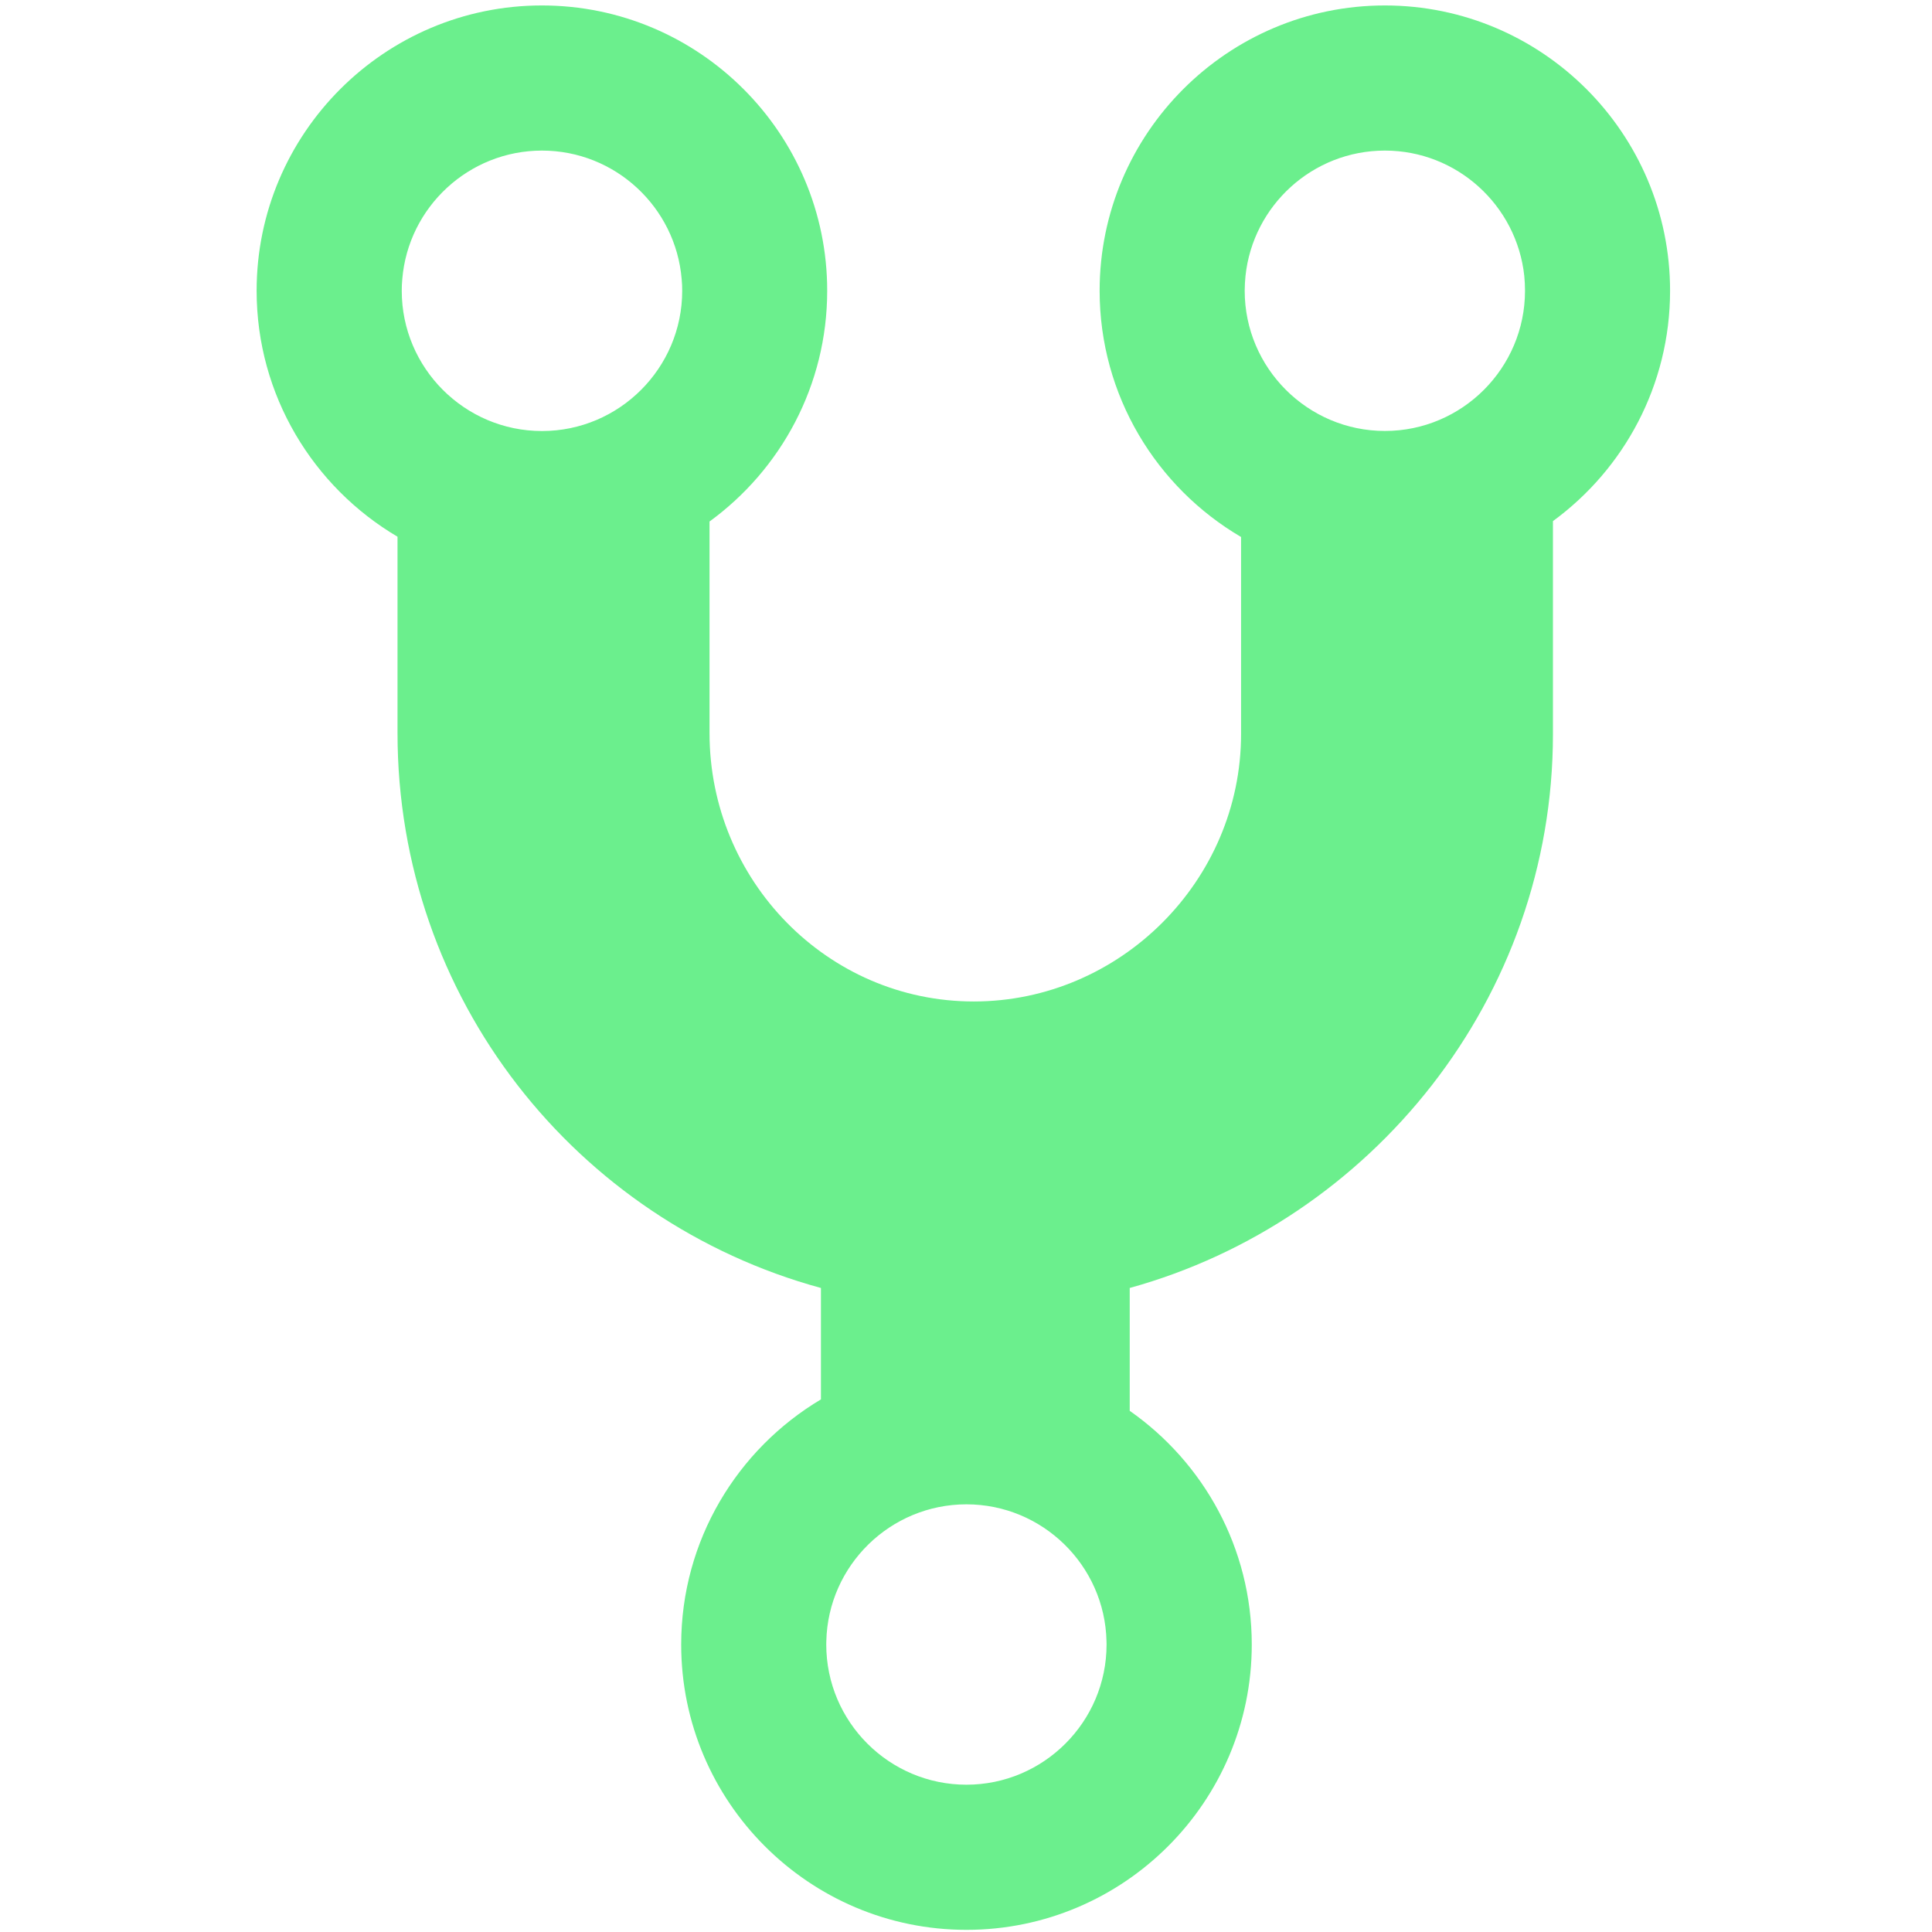
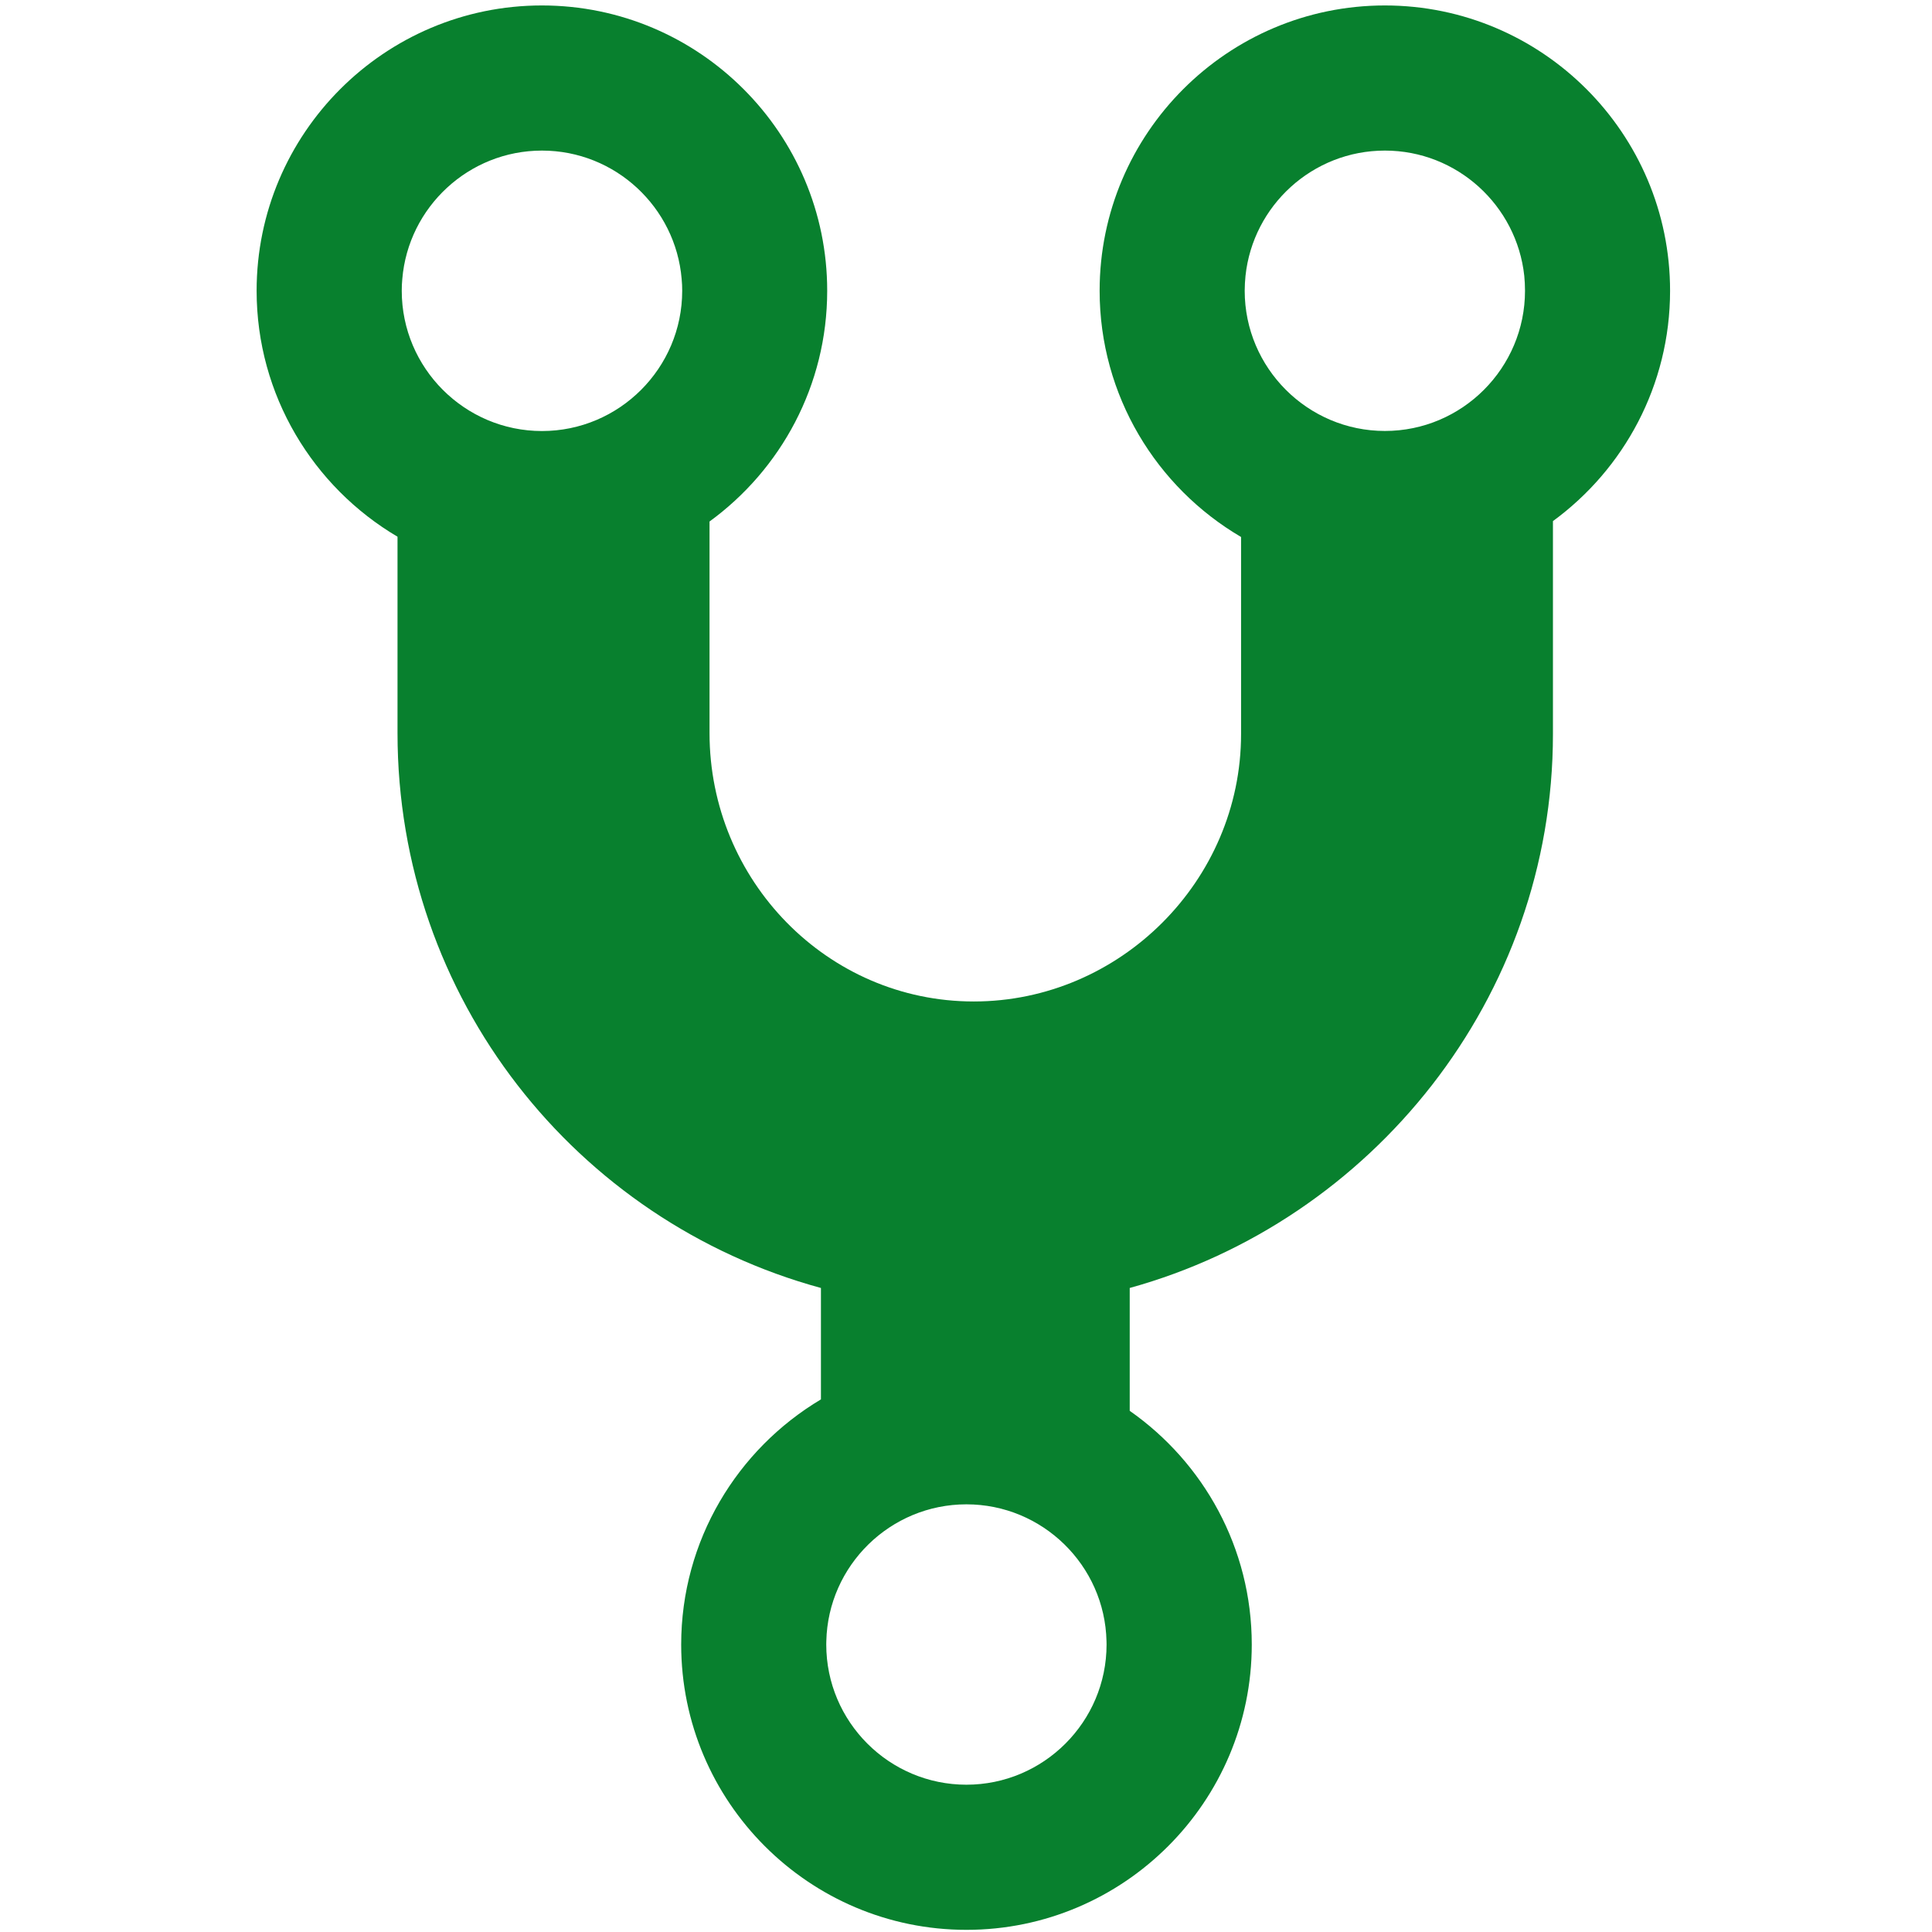
<svg xmlns="http://www.w3.org/2000/svg" width="30" height="30" viewBox="0 0 211 287" fill="none">
-   <path d="M167.731 0.81C144.361 0.81 125.351 19.82 125.351 43.19C125.351 58.76 133.801 72.41 146.361 79.77V109.05C146.361 130.81 128.391 148.77 106.651 148.77C84.911 148.77 67.401 130.8 67.401 108.9V77.47C77.981 69.76 84.881 57.27 84.881 43.19C84.881 19.82 65.871 0.81 42.501 0.81C19.131 0.81 0.121 19.82 0.121 43.19C0.121 58.73 8.541 72.35 21.051 79.73V108.9C21.061 148.29 47.541 181.39 83.951 191.33V207.88C71.531 215.28 63.191 228.83 63.191 244.3C63.191 267.67 82.201 286.68 105.571 286.68C128.941 286.68 147.951 267.67 147.951 244.3C147.951 229.95 140.781 217.25 129.821 209.58V191.33C165.741 181.39 192.691 148.3 192.691 109.05V77.41C203.231 69.7 210.091 57.23 210.091 43.19C210.091 19.82 191.091 0.81 167.721 0.81H167.731ZM42.511 22.37C53.401 22.37 62.371 30.79 63.261 41.45C63.321 42.03 63.341 42.61 63.341 43.2C63.341 54.68 53.991 64.03 42.511 64.03C31.031 64.03 21.681 54.68 21.681 43.2C21.681 42.61 21.701 42.03 21.761 41.45C22.641 30.79 31.621 22.37 42.511 22.37ZM105.571 265.12C94.091 265.12 84.741 255.79 84.741 244.29C84.741 244.12 84.741 243.95 84.751 243.79C85.011 232.54 94.261 223.47 105.561 223.47C116.861 223.47 126.111 232.53 126.371 243.79C126.381 243.95 126.381 244.12 126.381 244.29C126.381 255.78 117.031 265.12 105.551 265.12H105.571ZM167.731 22.37C178.461 22.37 187.311 30.54 188.431 40.97C188.501 41.7 188.541 42.44 188.541 43.19C188.541 54.67 179.201 64.02 167.731 64.02C156.261 64.02 146.901 54.67 146.901 43.19C146.901 42.44 146.951 41.69 147.021 40.97C148.131 30.53 156.991 22.37 167.721 22.37H167.731Z" fill="#6BEF8D" />
+   <path d="M167.731 0.81C144.361 0.81 125.351 19.82 125.351 43.19C125.351 58.76 133.801 72.41 146.361 79.77V109.05C146.361 130.81 128.391 148.77 106.651 148.77C84.911 148.77 67.401 130.8 67.401 108.9V77.47C77.981 69.76 84.881 57.27 84.881 43.19C84.881 19.82 65.871 0.81 42.501 0.81C19.131 0.81 0.121 19.82 0.121 43.19C0.121 58.73 8.541 72.35 21.051 79.73V108.9C21.061 148.29 47.541 181.39 83.951 191.33V207.88C71.531 215.28 63.191 228.83 63.191 244.3C63.191 267.67 82.201 286.68 105.571 286.68C128.941 286.68 147.951 267.67 147.951 244.3C147.951 229.95 140.781 217.25 129.821 209.58V191.33C165.741 181.39 192.691 148.3 192.691 109.05V77.41C203.231 69.7 210.091 57.23 210.091 43.19C210.091 19.82 191.091 0.81 167.721 0.81H167.731ZM42.511 22.37C53.401 22.37 62.371 30.79 63.261 41.45C63.321 42.03 63.341 42.61 63.341 43.2C63.341 54.68 53.991 64.03 42.511 64.03C31.031 64.03 21.681 54.68 21.681 43.2C21.681 42.61 21.701 42.03 21.761 41.45C22.641 30.79 31.621 22.37 42.511 22.37ZM105.571 265.12C94.091 265.12 84.741 255.79 84.741 244.29C84.741 244.12 84.741 243.95 84.751 243.79C85.011 232.54 94.261 223.47 105.561 223.47C116.861 223.47 126.111 232.53 126.371 243.79C126.381 243.95 126.381 244.12 126.381 244.29C126.381 255.78 117.031 265.12 105.551 265.12H105.571ZM167.731 22.37C178.461 22.37 187.311 30.54 188.431 40.97C188.501 41.7 188.541 42.44 188.541 43.19C188.541 54.67 179.201 64.02 167.731 64.02C156.261 64.02 146.901 54.67 146.901 43.19C146.901 42.44 146.951 41.69 147.021 40.97C148.131 30.53 156.991 22.37 167.721 22.37H167.731Z" fill="#08802e" />
</svg>
